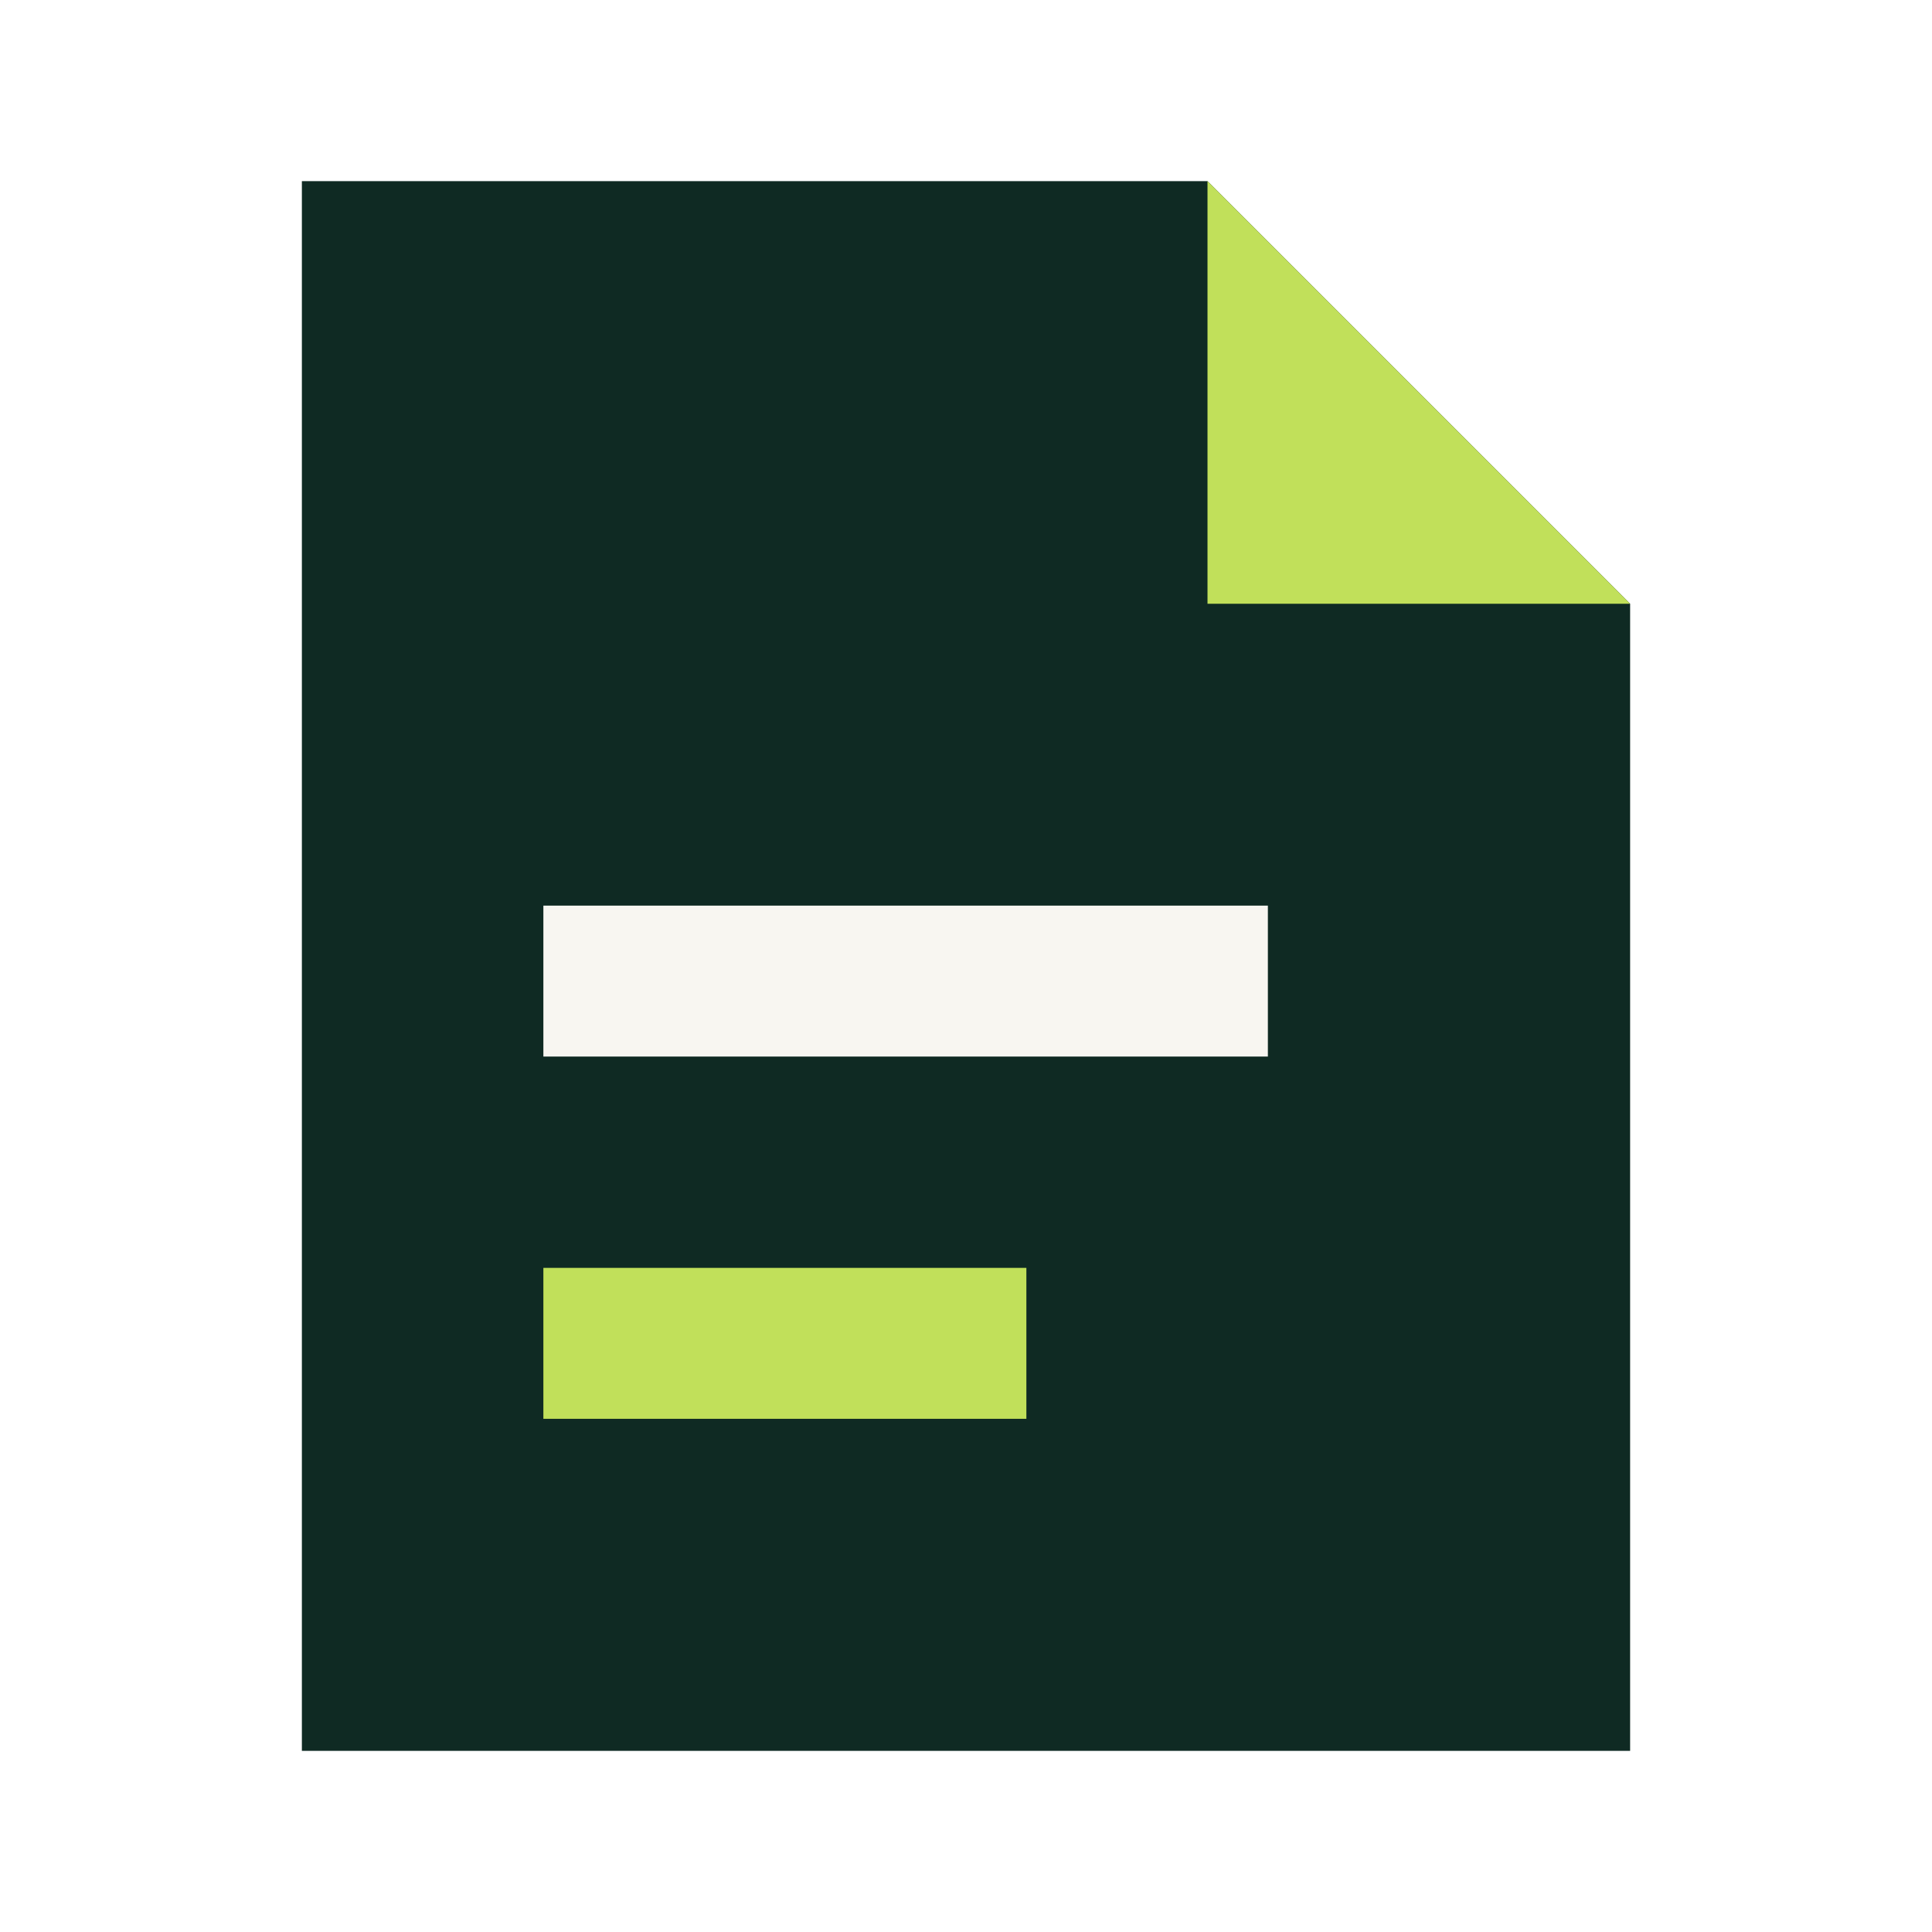
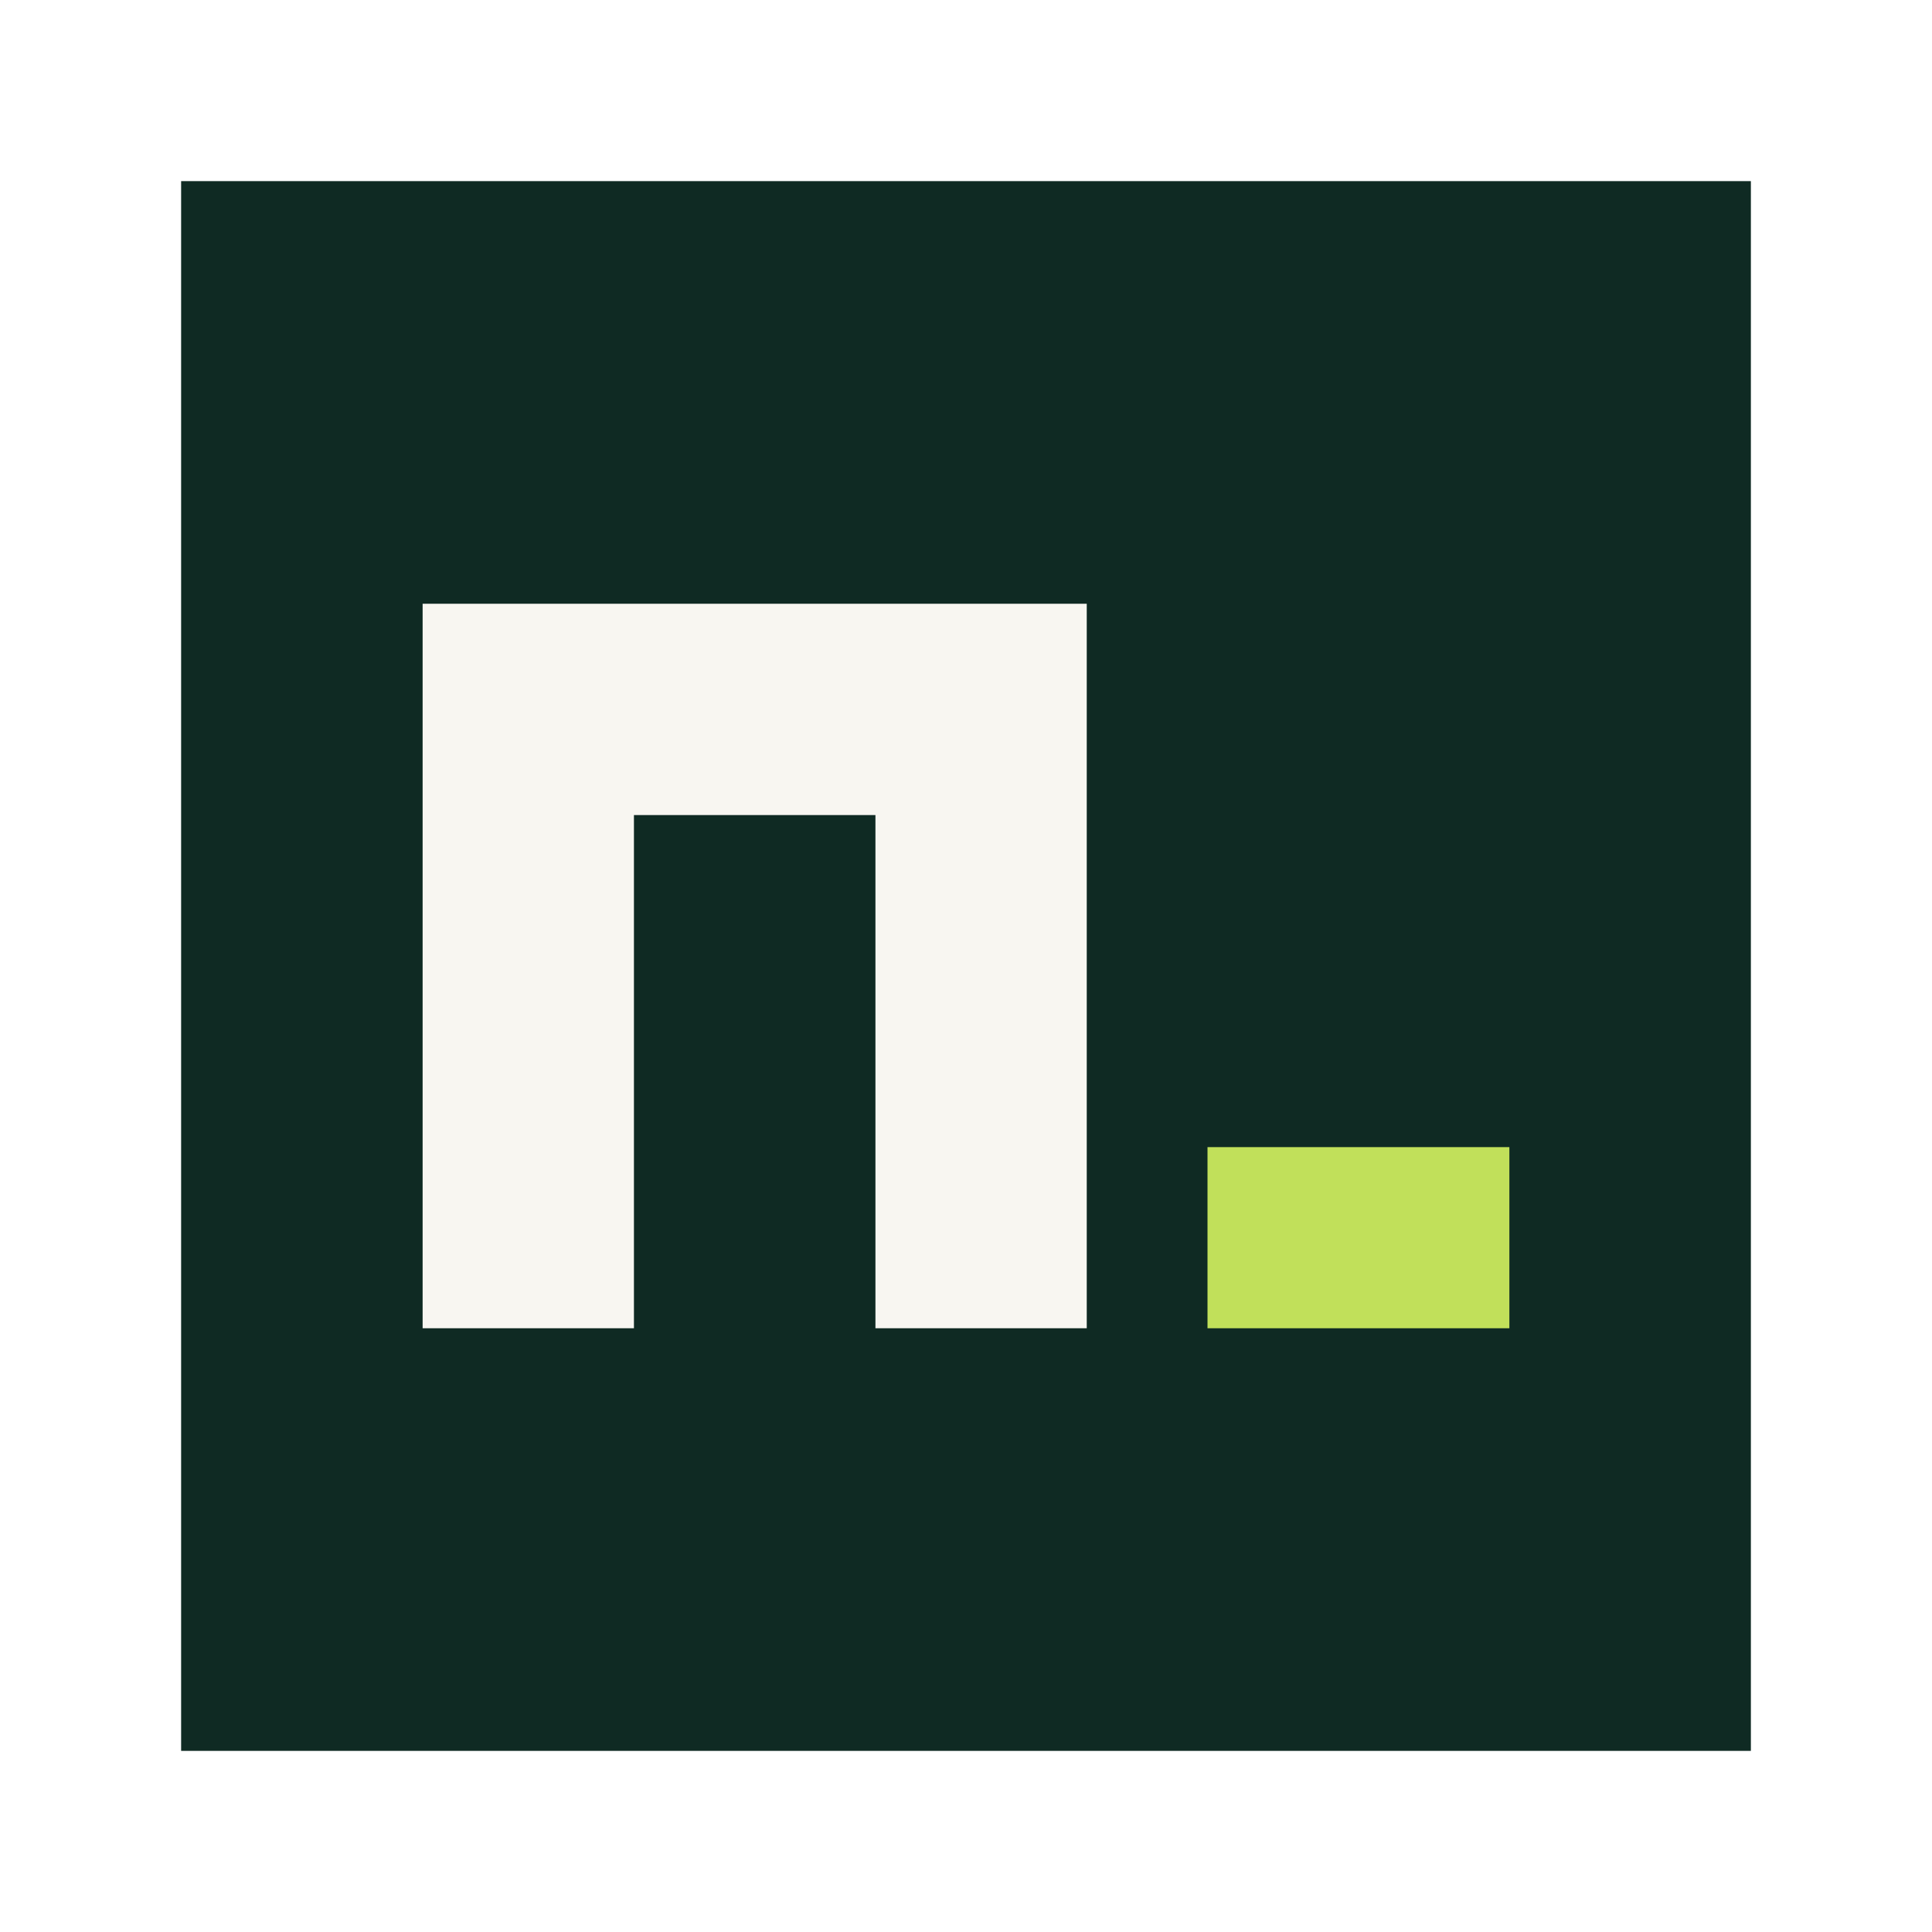
<svg xmlns="http://www.w3.org/2000/svg" viewBox="0 0 32 32">
-   <path d="M5 3h15l7 7v19H5z" fill="#0F2A23" />
-   <path d="M20 3v7h7z" fill="#C1E05A" />
-   <rect x="9" y="15" width="12" height="2.5" fill="#F8F6F1" />
-   <rect x="9" y="21" width="8" height="2.5" fill="#C1E05A" />
+   <rect x="3" y="3" width="26" height="26" fill="#0F2A23" />
+   <path d="M7 10h11v12h-3.5v-8.5h-4V22H7z" fill="#F8F6F1" />
+   <rect x="20" y="19" width="5" height="3" fill="#C1E05A" />
</svg>
